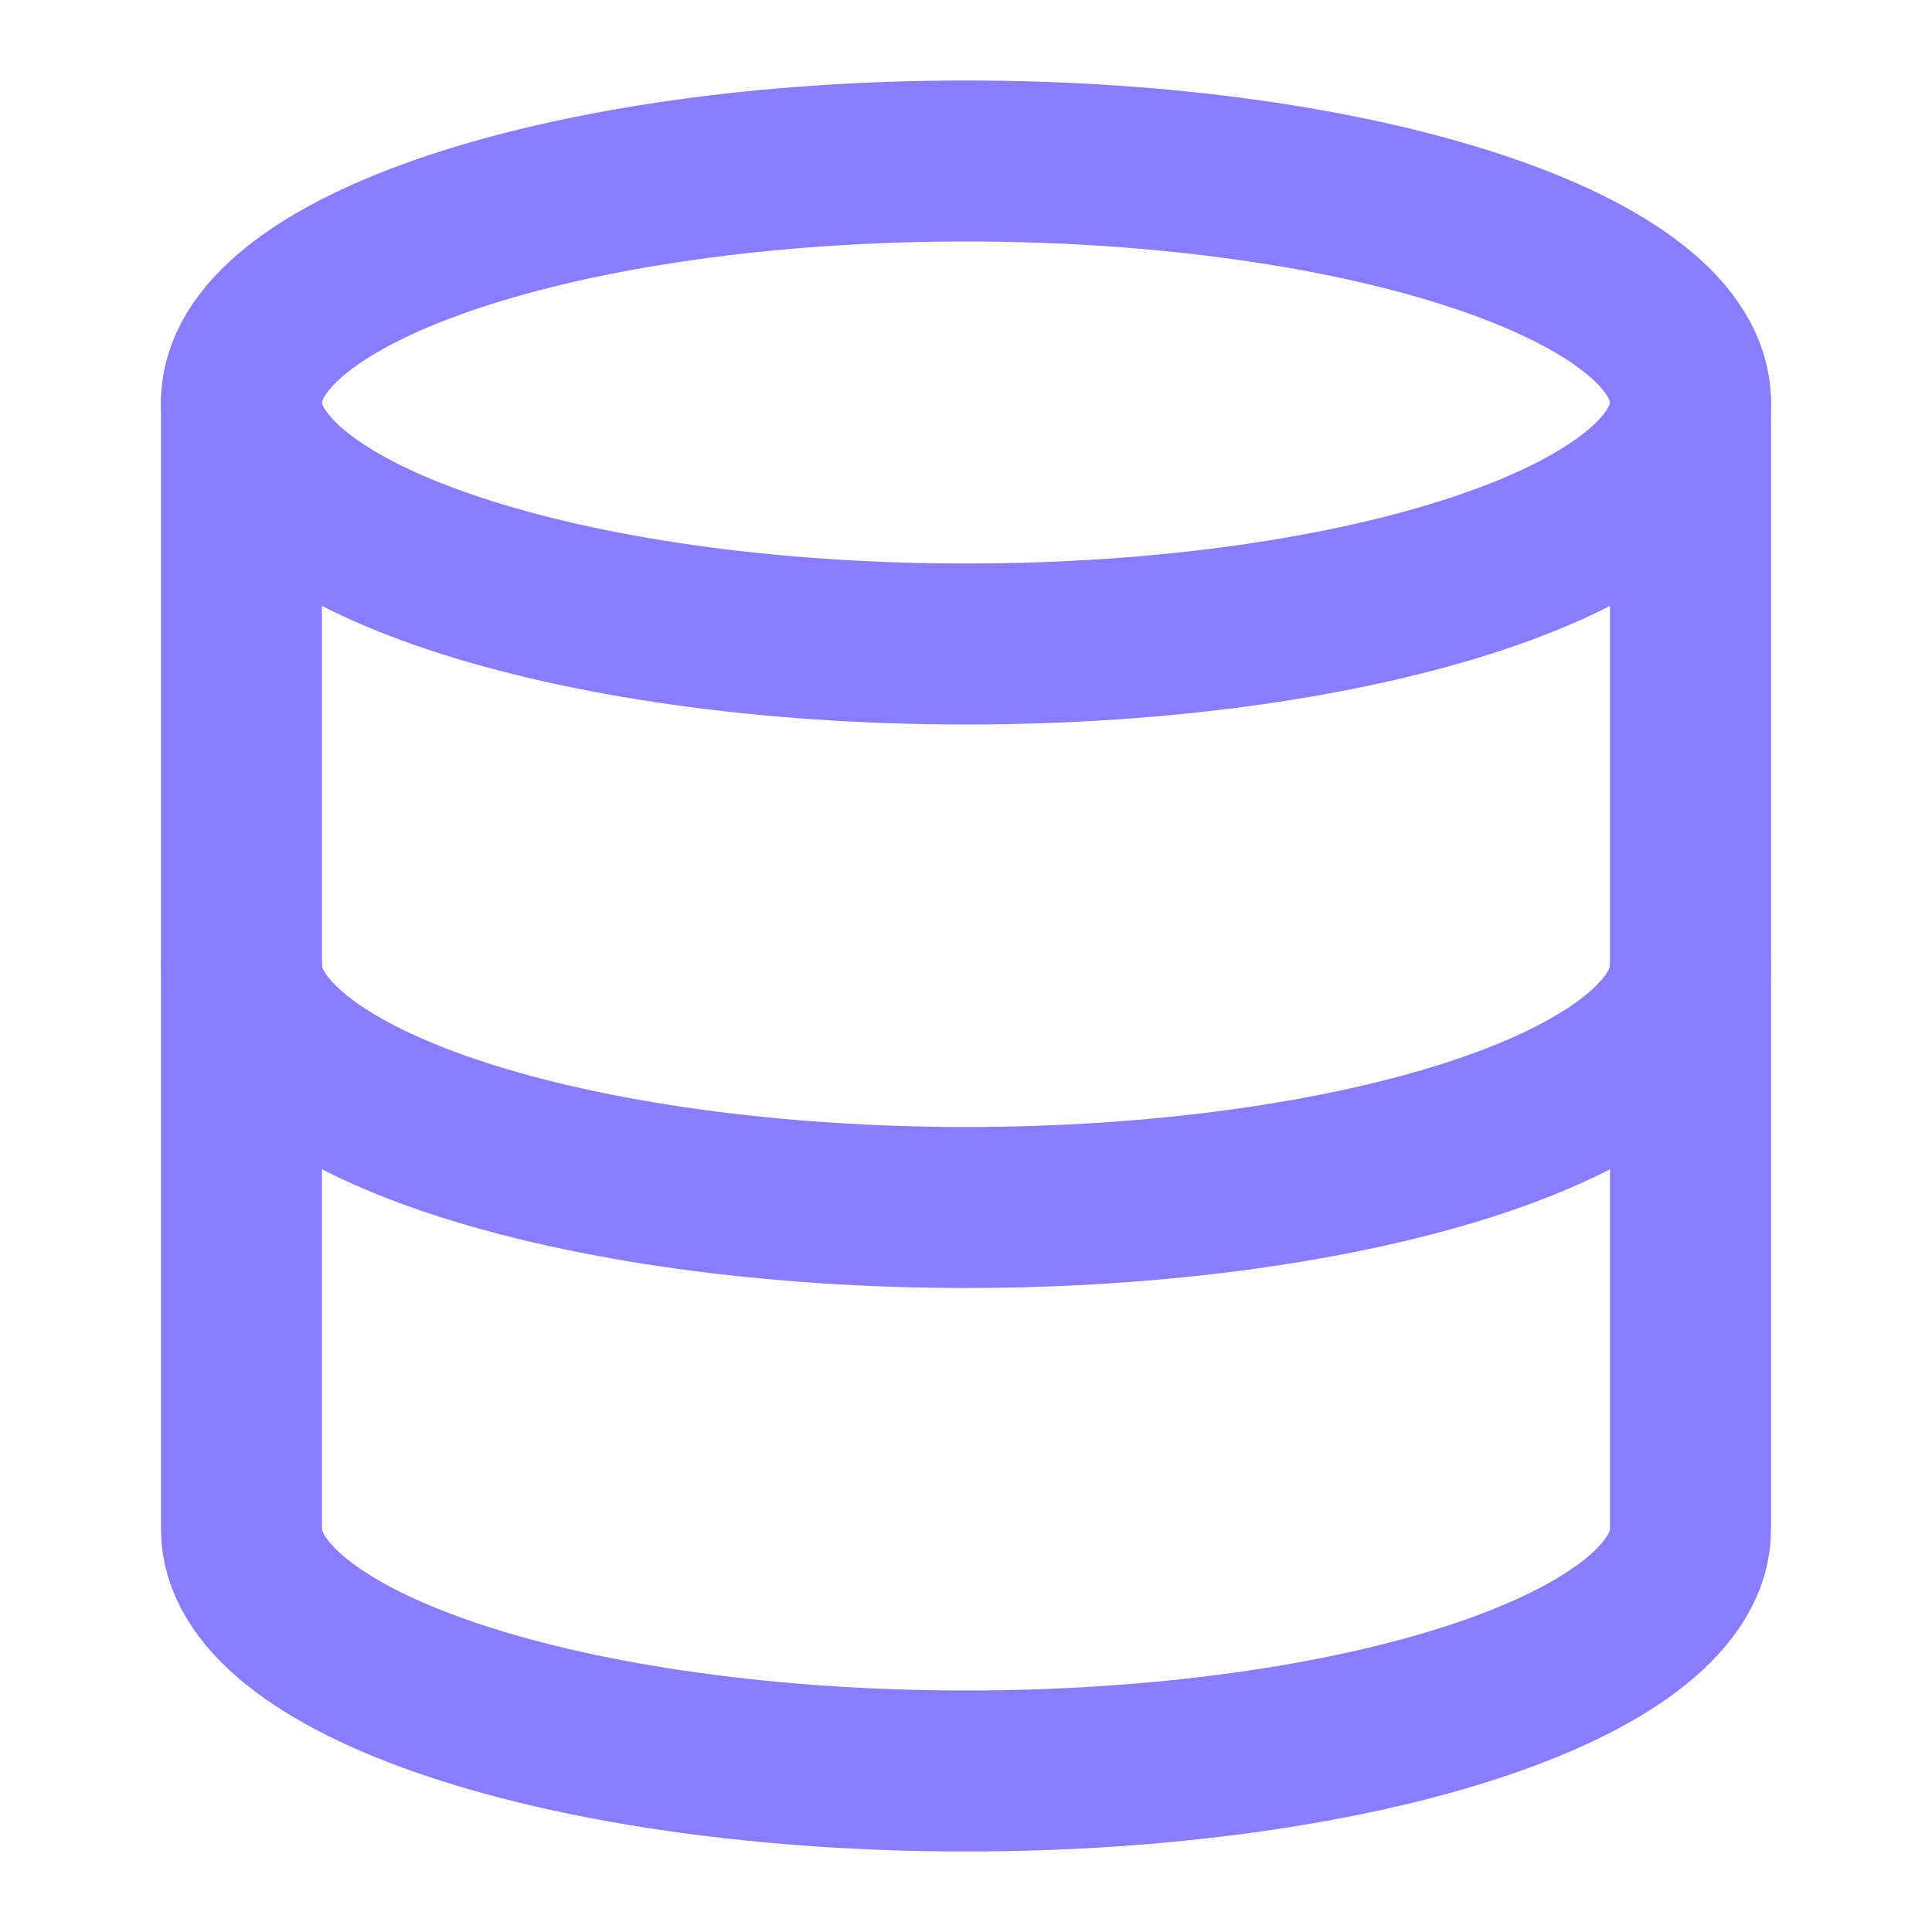
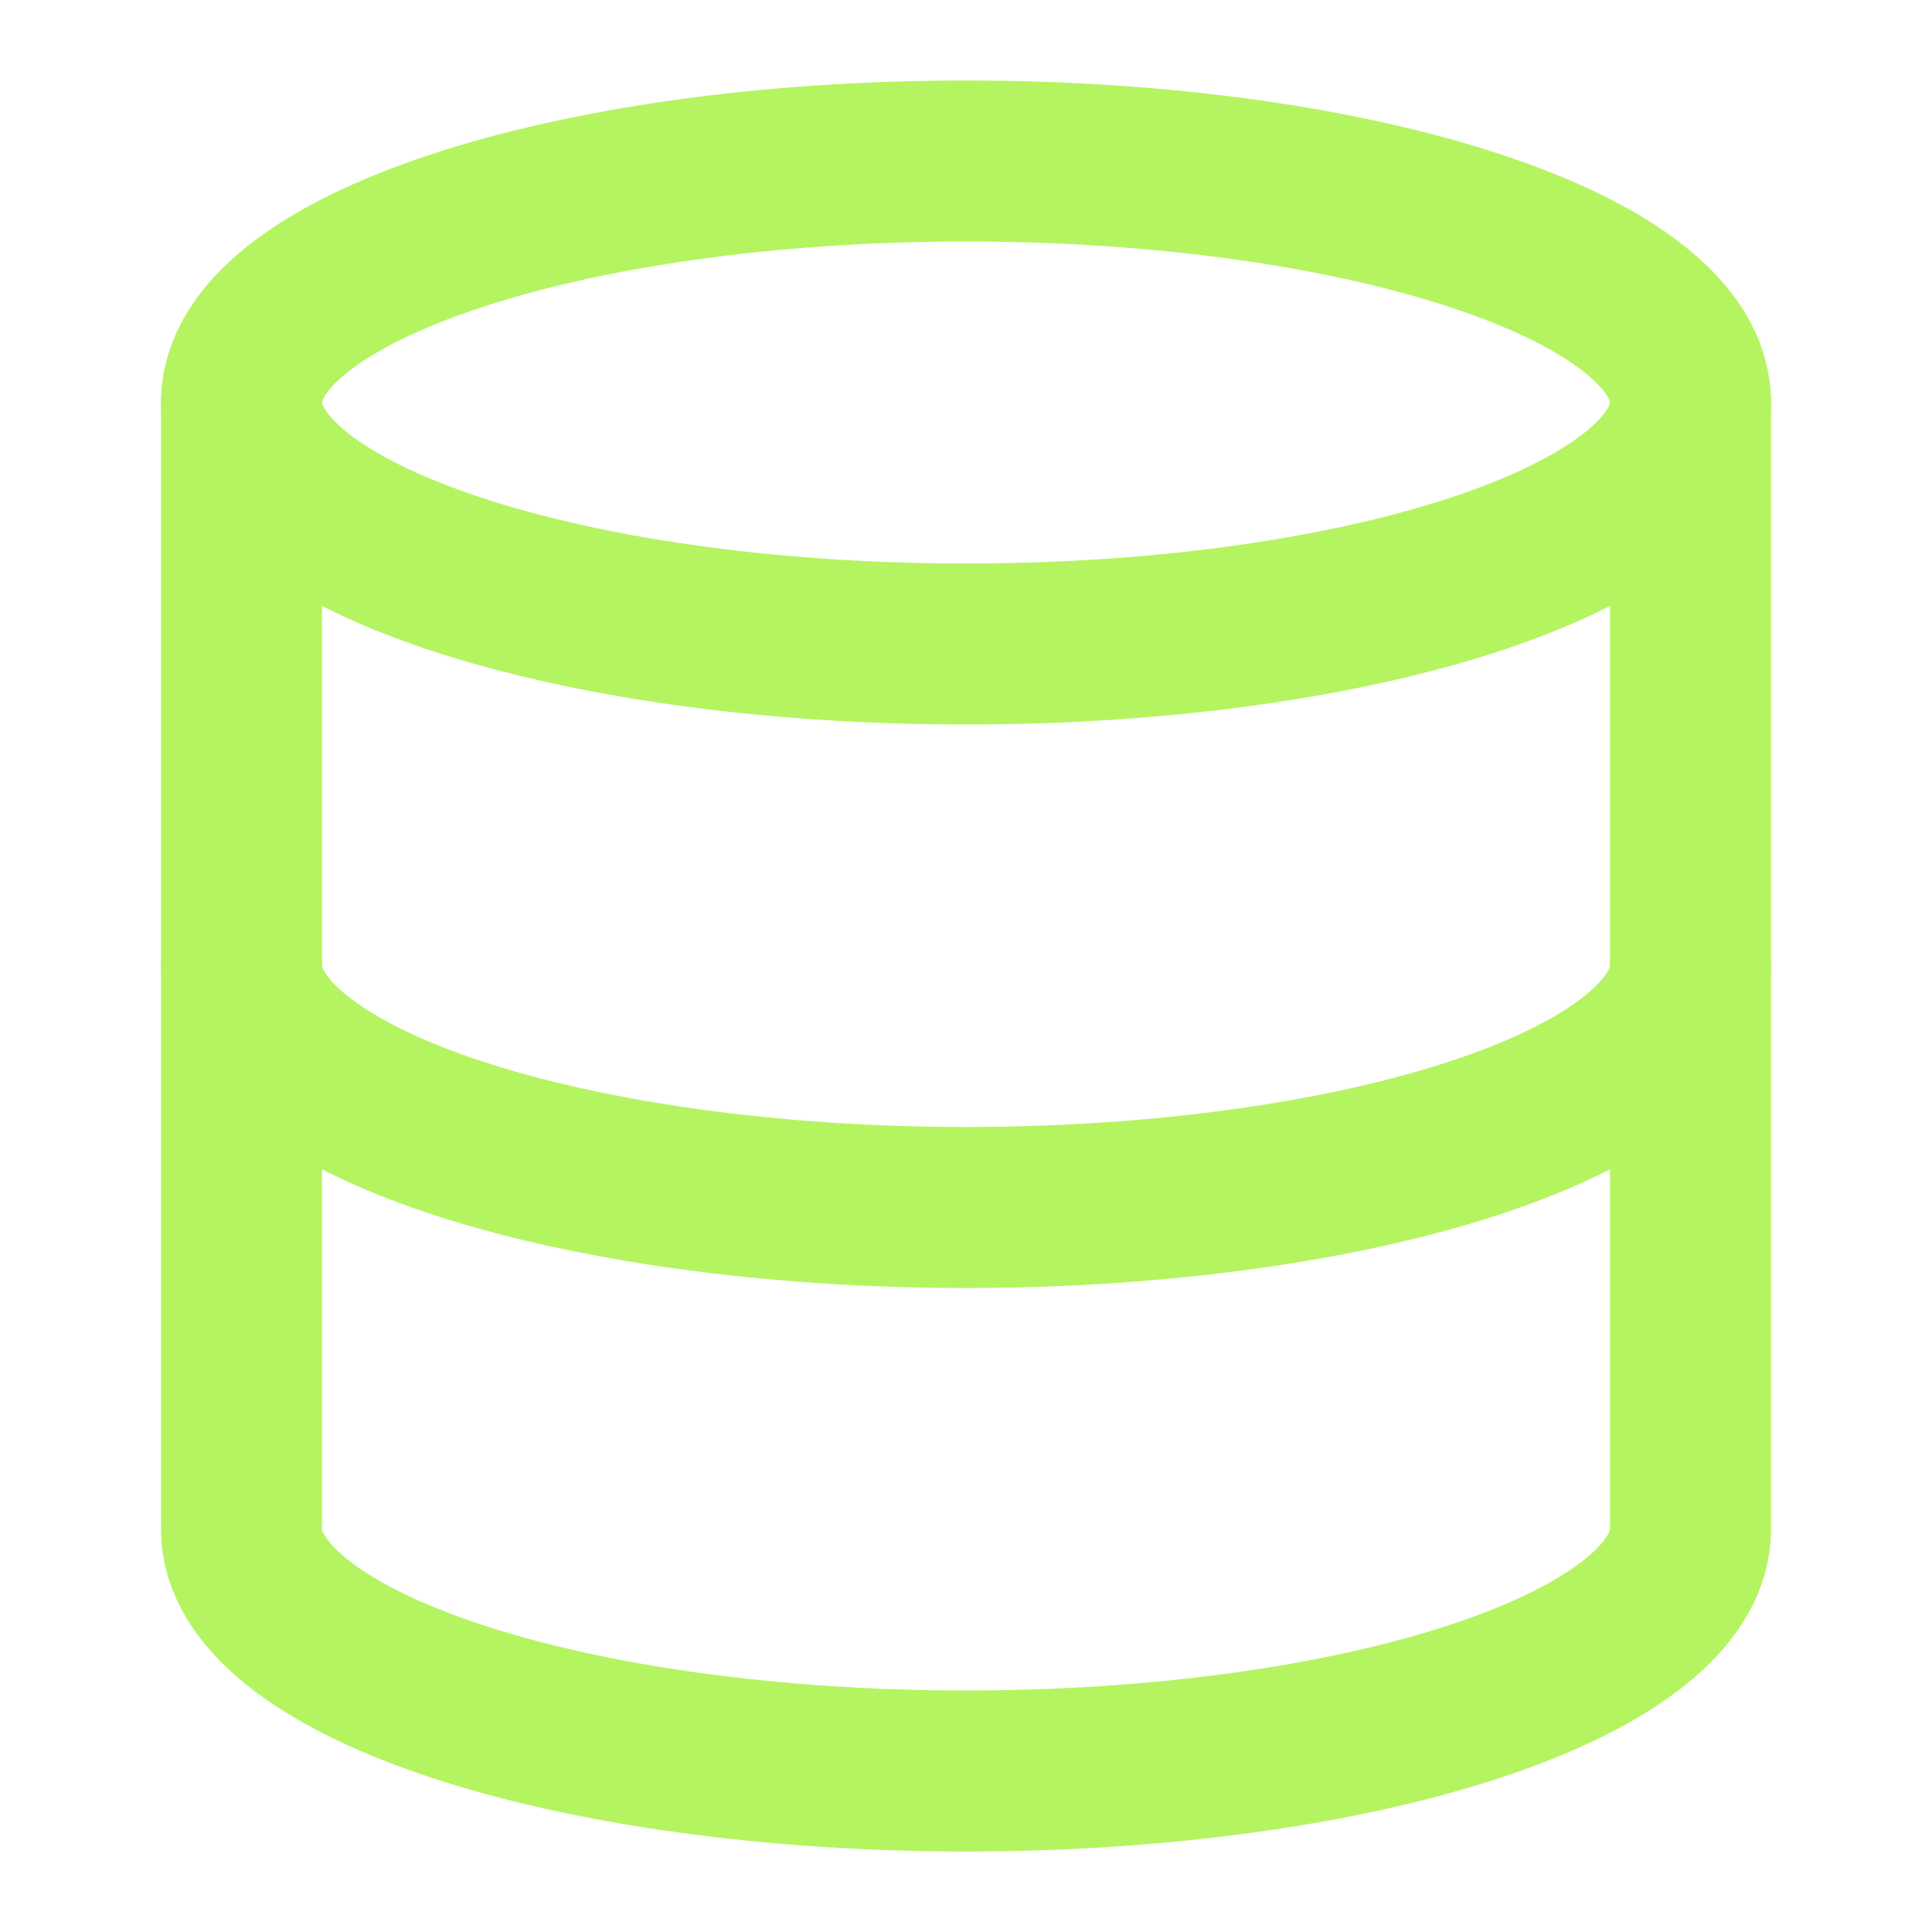
<svg xmlns="http://www.w3.org/2000/svg" preserveAspectRatio="none" overflow="visible" style="display: block;" width="15" height="15" viewBox="0 0 15 15" fill="none">
  <g id="icon">
-     <path id="Vector" d="M13.125 3.125C13.125 4.161 10.607 5 7.5 5C4.393 5 1.875 4.161 1.875 3.125C1.875 2.089 4.393 1.25 7.5 1.25C10.607 1.25 13.125 2.089 13.125 3.125Z" stroke-width="1.25" stroke-linecap="round" stroke-linejoin="round" stroke="#8B7CFF" />
-     <path id="Vector_2" d="M1.875 3.125V11.875C1.875 12.372 2.468 12.849 3.523 13.201C4.577 13.553 6.008 13.75 7.5 13.75C8.992 13.75 10.423 13.553 11.477 13.201C12.532 12.849 13.125 12.372 13.125 11.875V3.125" stroke-width="1.25" stroke-linecap="round" stroke-linejoin="round" stroke="#8B7CFF" />
-     <path id="Vector_3" d="M1.875 7.5C1.875 7.997 2.468 8.474 3.523 8.826C4.577 9.177 6.008 9.375 7.5 9.375C8.992 9.375 10.423 9.177 11.477 8.826C12.532 8.474 13.125 7.997 13.125 7.5" stroke-width="1.25" stroke-linecap="round" stroke-linejoin="round" stroke="#8B7CFF" />
+     <path id="Vector" d="M13.125 3.125C13.125 4.161 10.607 5 7.5 5C4.393 5 1.875 4.161 1.875 3.125C1.875 2.089 4.393 1.25 7.5 1.25C10.607 1.25 13.125 2.089 13.125 3.125Z" stroke-width="1.25" stroke-linecap="round" stroke-linejoin="round" stroke="#B4F461" />
+     <path id="Vector_2" d="M1.875 3.125V11.875C1.875 12.372 2.468 12.849 3.523 13.201C4.577 13.553 6.008 13.75 7.5 13.75C8.992 13.75 10.423 13.553 11.477 13.201C12.532 12.849 13.125 12.372 13.125 11.875V3.125" stroke-width="1.25" stroke-linecap="round" stroke-linejoin="round" stroke="#B4F461" />
+     <path id="Vector_3" d="M1.875 7.5C1.875 7.997 2.468 8.474 3.523 8.826C4.577 9.177 6.008 9.375 7.5 9.375C8.992 9.375 10.423 9.177 11.477 8.826C12.532 8.474 13.125 7.997 13.125 7.5" stroke-width="1.25" stroke-linecap="round" stroke-linejoin="round" stroke="#B4F461" />
  </g>
</svg>
